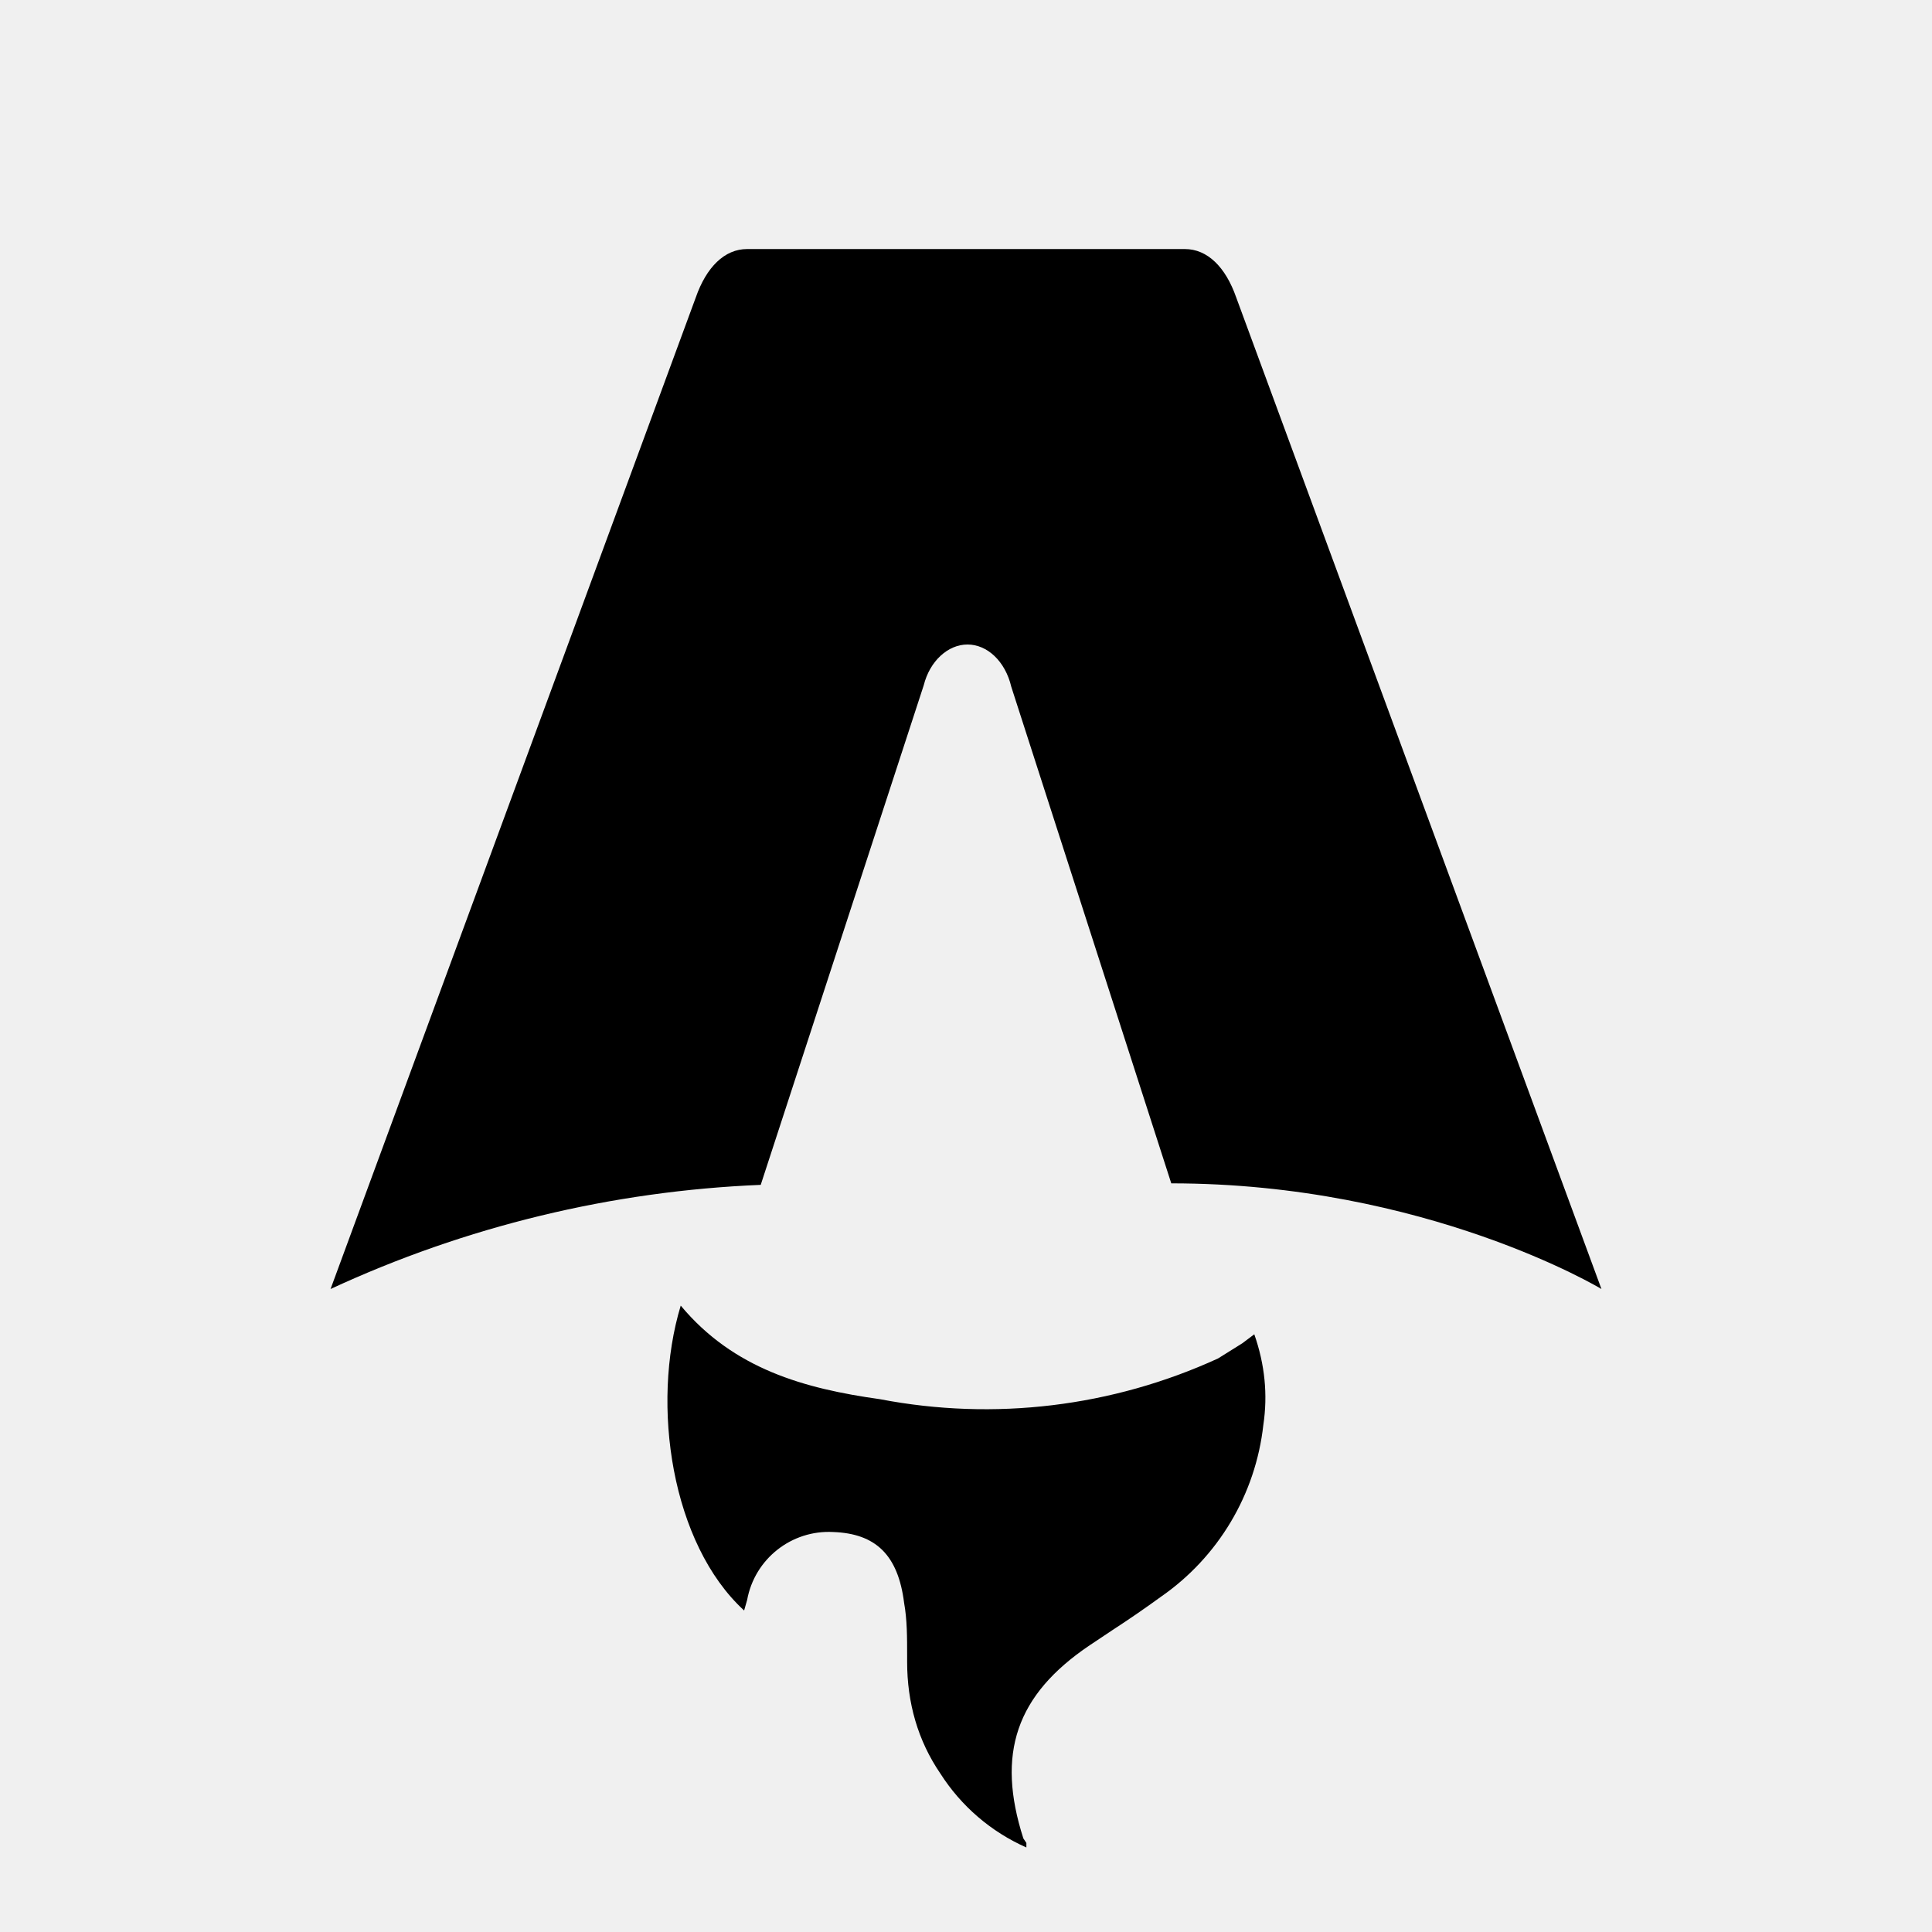
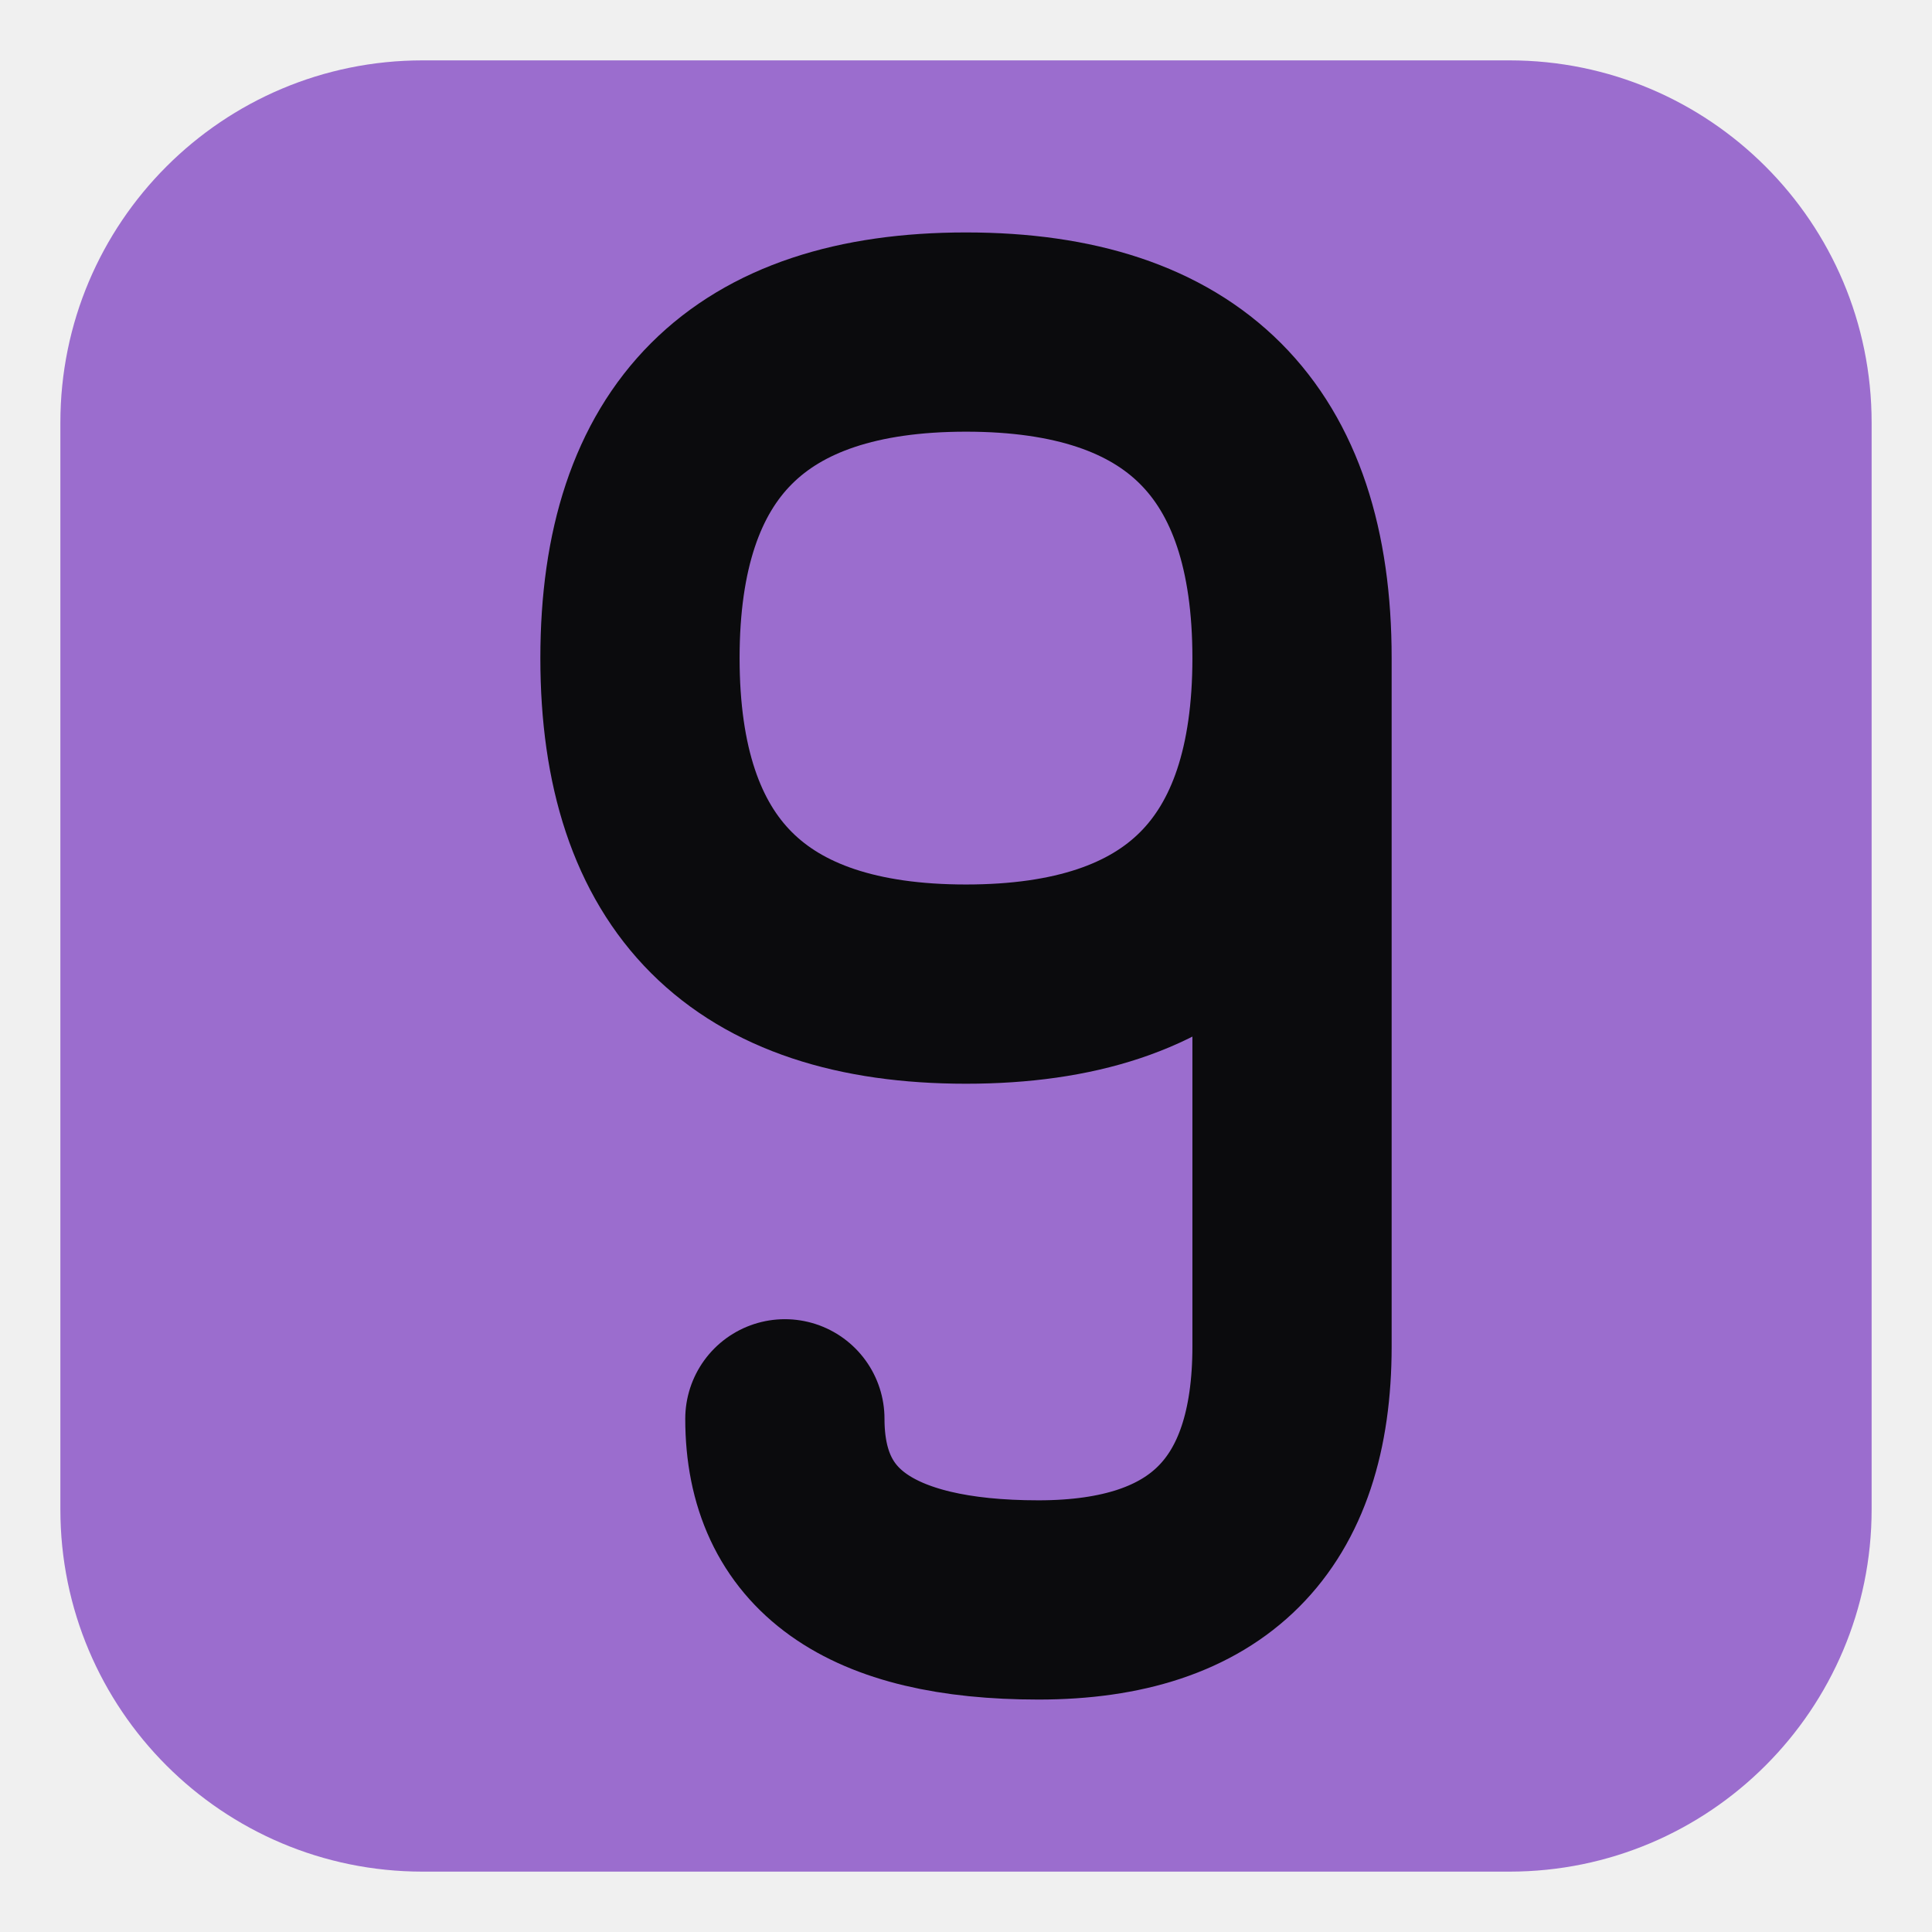
- <svg xmlns="http://www.w3.org/2000/svg" fill="none" viewBox="0 0 128 128">
-   <path d="M50.4 78.5a75.1 75.1 0 0 0-28.5 6.9l24.2-65.7c.7-2 1.9-3.2 3.4-3.2h29c1.5 0 2.7 1.2 3.4 3.2l24.2 65.7s-11.6-7-28.5-7L67 45.5c-.4-1.7-1.6-2.8-2.9-2.8-1.3 0-2.5 1.1-2.9 2.7L50.4 78.5Zm-1.1 28.2Zm-4.2-20.2c-2 6.6-.6 15.8 4.2 20.2a17.5 17.5 0 0 1 .2-.7 5.5 5.5 0 0 1 5.7-4.5c2.8.1 4.3 1.5 4.7 4.7.2 1.1.2 2.3.2 3.5v.4c0 2.7.7 5.2 2.2 7.4a13 13 0 0 0 5.7 4.9v-.3l-.2-.3c-1.8-5.6-.5-9.5 4.4-12.8l1.5-1a73 73 0 0 0 3.2-2.2 16 16 0 0 0 6.8-11.4c.3-2 .1-4-.6-6l-.8.6-1.6 1a37 37 0 0 1-22.4 2.7c-5-.7-9.7-2-13.2-6.2Z" />
-   <style>
-         path { fill: #000; }
-         @media (prefers-color-scheme: dark) {
-             path { fill: #FFF; }
-         }
-     </style>
+ <svg xmlns="http://www.w3.org/2000/svg" viewBox="0 0 64 64" fill="none">
+   <rect x="2" y="2" width="60" height="60" rx="12" fill="#9b6dce" />
+   <g transform="translate(12.8 -2.2) scale(0.6)" stroke="#0b0b0d" stroke-width="11" stroke-linecap="round" stroke-linejoin="round" fill="none">
+     <path d="M50 40 Q50 22 32 22 Q14 22 14 40 Q14 58 32 58 Q50 58 50 40 L50 78 Q50 92 36 92 Q22 92 22 82" />
+   </g>
</svg>
